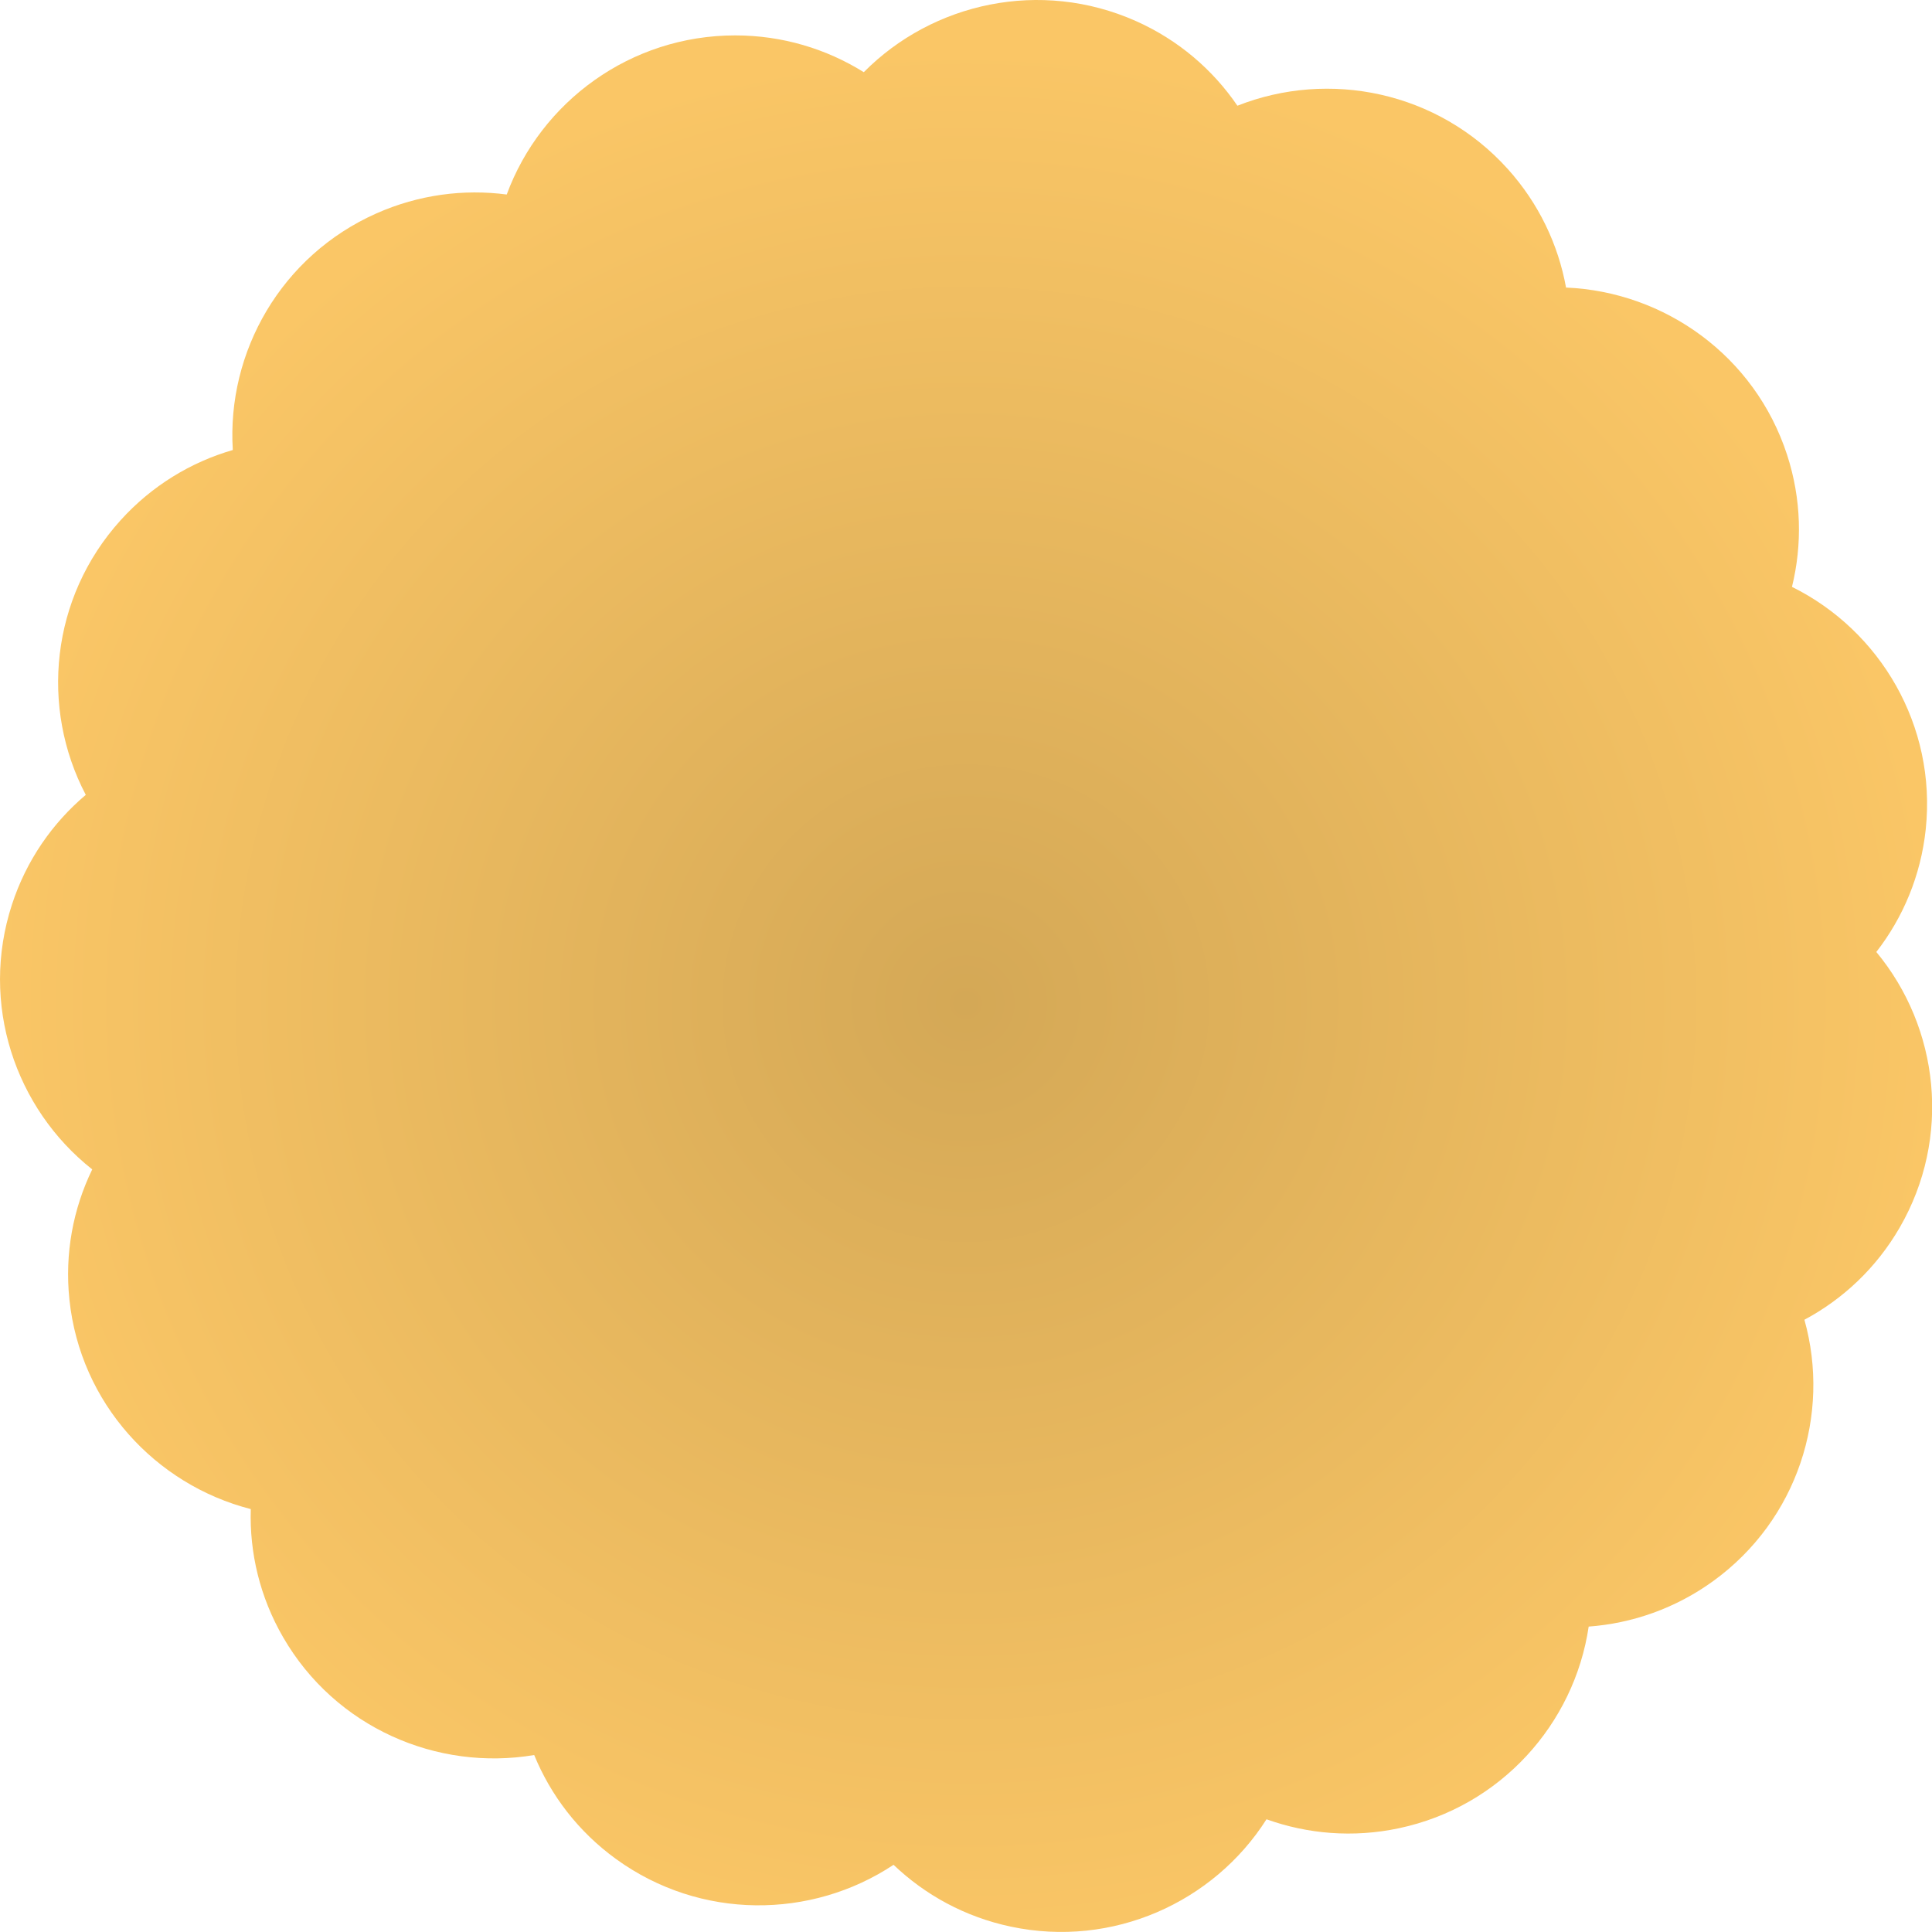
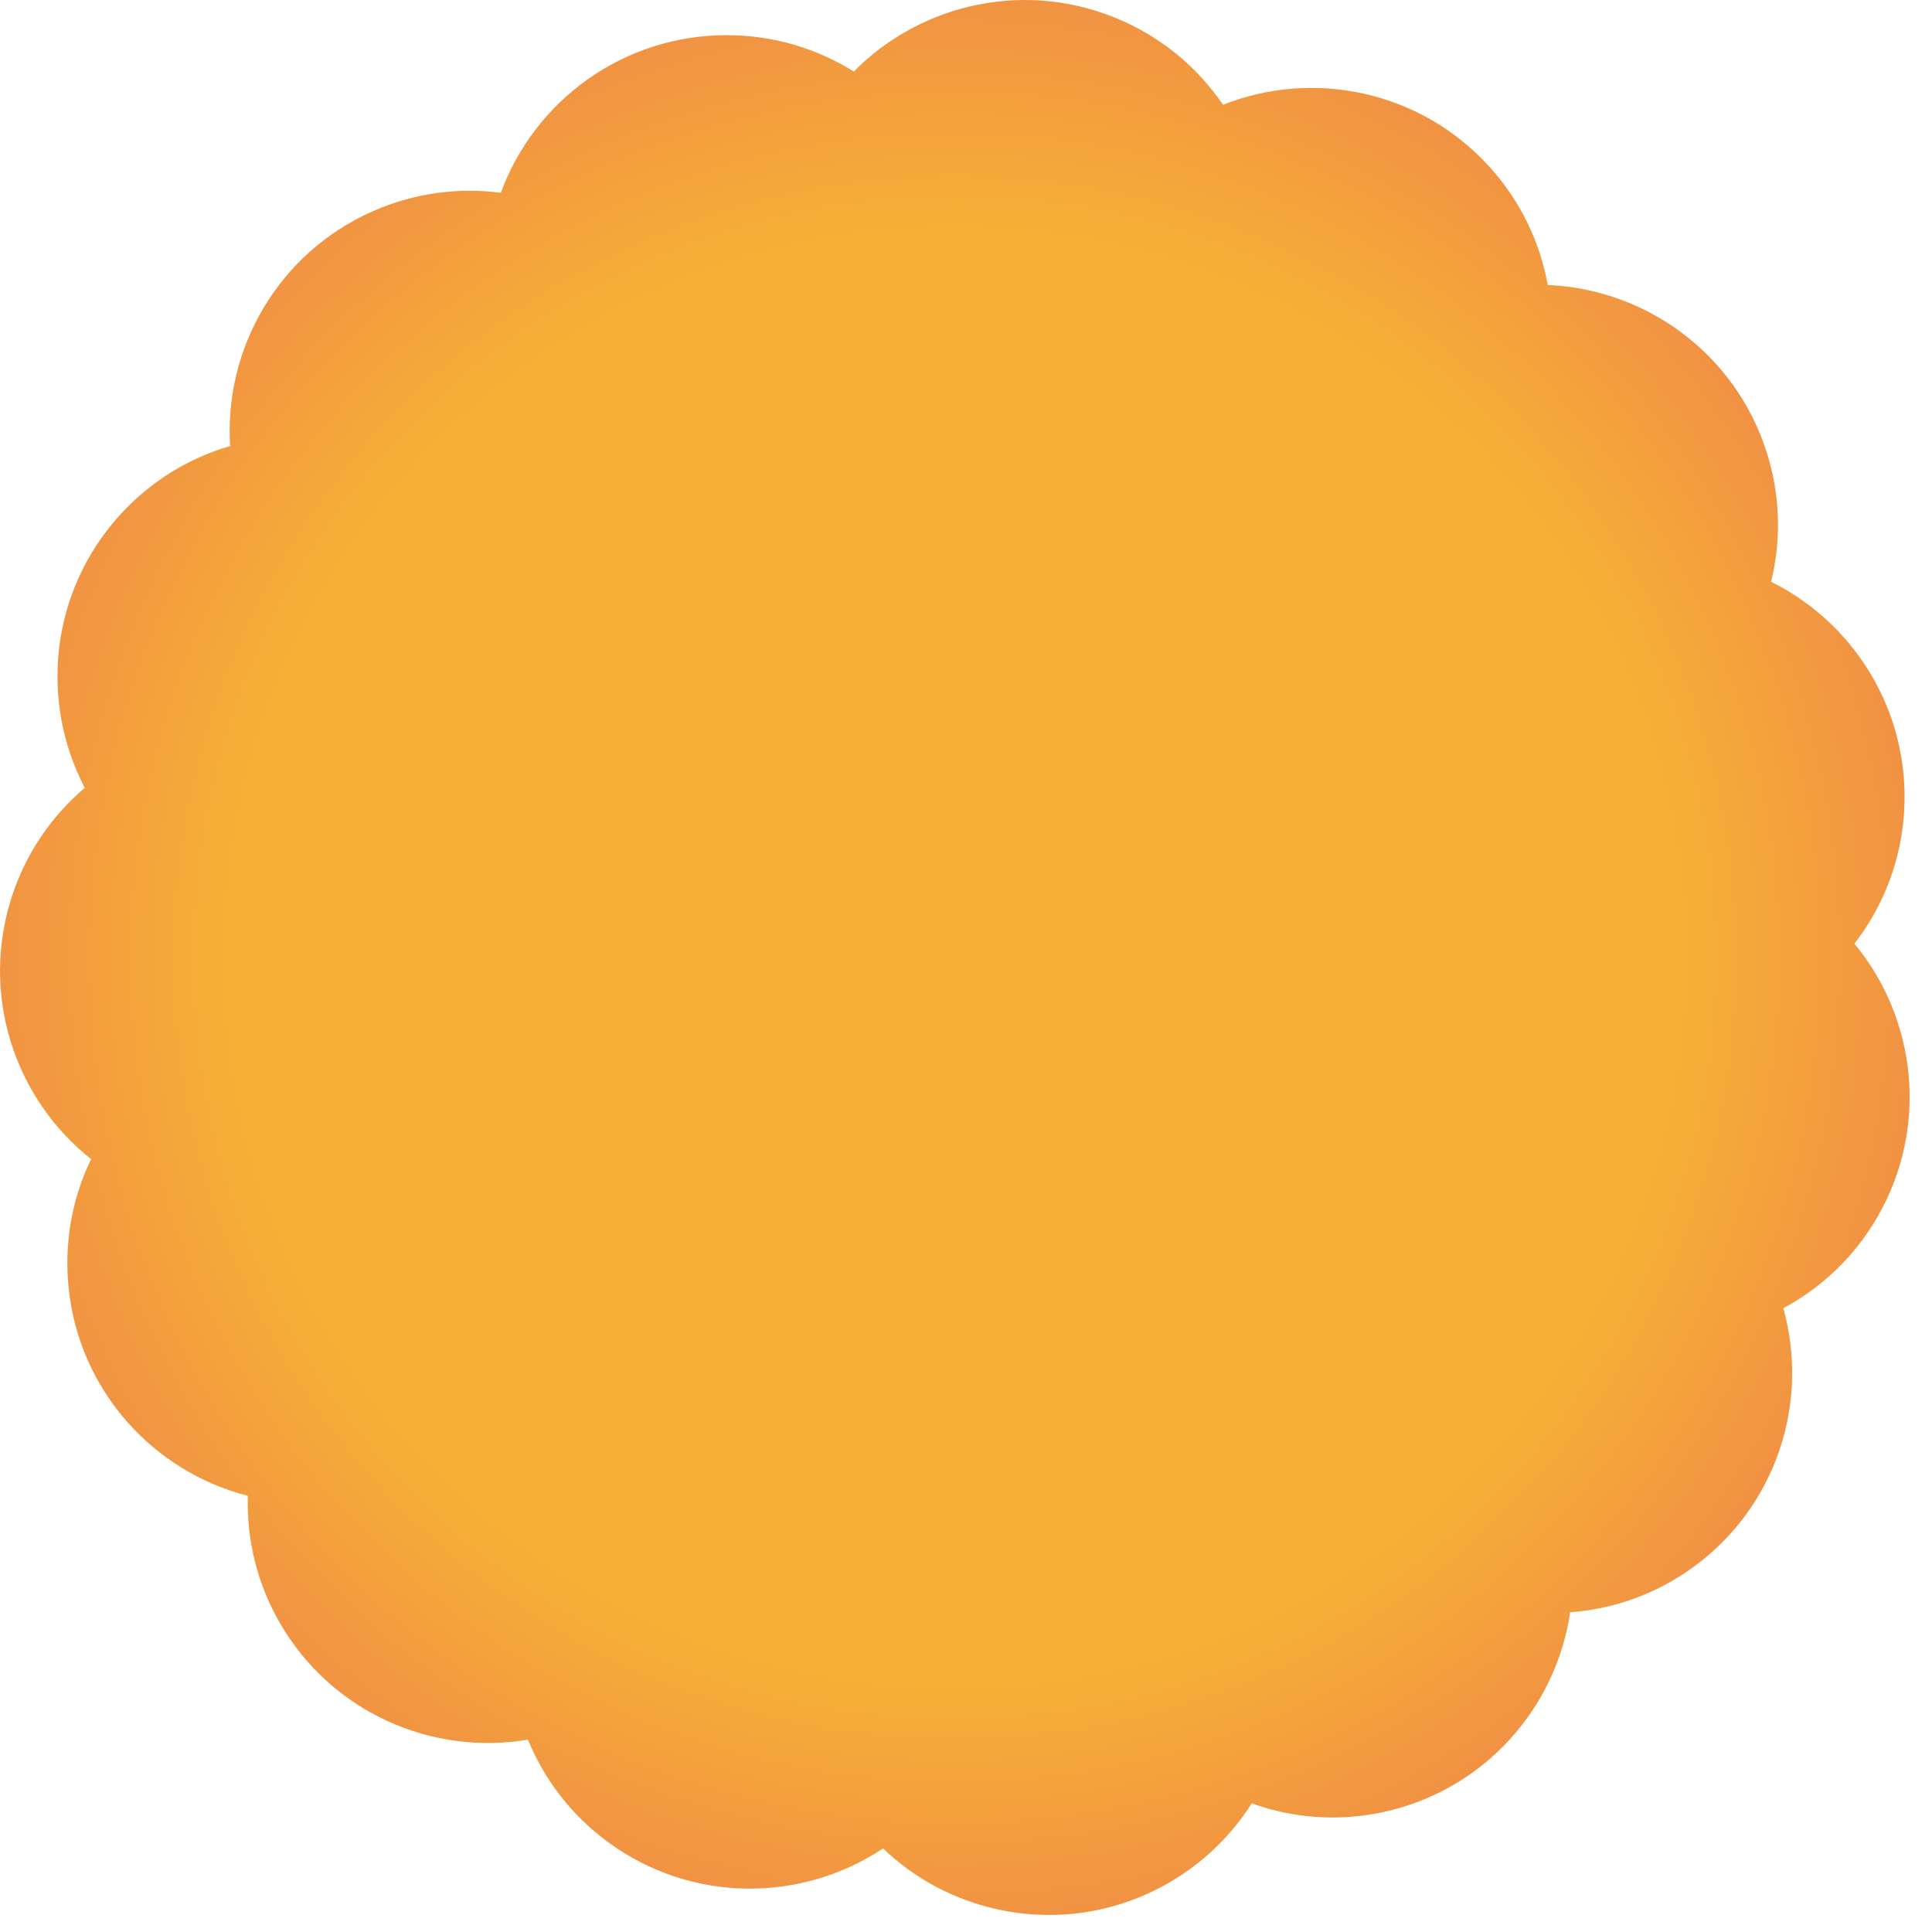
<svg xmlns="http://www.w3.org/2000/svg" width="50" height="50" viewBox="0 0 50 50" fill="none">
-   <path d="M22.355 1.868C24.143 0.062 26.934 -0.548 29.391 0.542C30.496 1.033 31.389 1.805 32.024 2.736C34.398 1.798 37.208 2.366 39.017 4.369C39.827 5.267 40.328 6.335 40.529 7.442C43.077 7.549 45.414 9.207 46.249 11.769C46.623 12.917 46.645 14.095 46.376 15.188C48.66 16.319 50.12 18.782 49.838 21.461C49.711 22.662 49.25 23.747 48.559 24.637C50.186 26.597 50.513 29.439 49.162 31.773C48.556 32.818 47.693 33.623 46.698 34.155C47.386 36.607 46.523 39.334 44.339 40.917C43.359 41.627 42.241 42.012 41.115 42.096C40.742 44.614 38.839 46.757 36.203 47.315C35.02 47.566 33.841 47.464 32.777 47.083C31.409 49.234 28.796 50.42 26.159 49.861C24.976 49.611 23.941 49.04 23.125 48.261C20.999 49.671 18.13 49.696 15.945 48.113C14.965 47.403 14.252 46.462 13.825 45.42C11.31 45.844 8.68 44.708 7.329 42.375C6.723 41.329 6.455 40.18 6.49 39.055C4.021 38.422 2.079 36.316 1.797 33.638C1.67 32.436 1.895 31.278 2.387 30.264C0.388 28.684 -0.526 25.973 0.309 23.411C0.683 22.264 1.359 21.298 2.22 20.571C1.036 18.316 1.31 15.47 3.118 13.467C3.929 12.569 4.942 11.96 6.025 11.646C5.866 9.105 7.279 6.616 9.743 5.522C10.84 5.036 12.003 4.888 13.114 5.034C13.999 2.631 16.319 0.916 19.027 0.916C20.248 0.916 21.389 1.266 22.355 1.868Z" fill="url(#paint0_radial_347_2875)" />
+   <path d="M22.096 1.851C23.861 0.062 26.616 -0.544 29.048 0.539C30.141 1.025 31.024 1.79 31.651 2.711C33.997 1.782 36.773 2.347 38.561 4.332C39.362 5.221 39.857 6.279 40.056 7.376C42.577 7.481 44.884 9.126 45.709 11.666C46.079 12.805 46.101 13.973 45.836 15.056C48.096 16.177 49.535 18.618 49.256 21.274C49.131 22.465 48.675 23.54 47.992 24.422C49.602 26.366 49.923 29.18 48.588 31.494C47.989 32.531 47.135 33.328 46.152 33.856C46.832 36.286 45.981 38.988 43.82 40.558C42.852 41.262 41.748 41.643 40.636 41.726C40.268 44.222 38.393 46.344 35.78 46.9C34.609 47.149 33.444 47.049 32.394 46.671C31.043 48.802 28.466 49.978 25.854 49.422C24.682 49.173 23.66 48.609 22.854 47.837C20.753 49.234 17.921 49.261 15.76 47.691C14.791 46.987 14.086 46.055 13.663 45.022C11.176 45.443 8.578 44.315 7.243 42.002C6.645 40.965 6.38 39.827 6.414 38.712C3.97 38.086 2.057 35.998 1.777 33.342C1.652 32.151 1.872 31.003 2.357 29.998C0.379 28.432 -0.519 25.746 0.306 23.206C0.676 22.068 1.344 21.11 2.194 20.389C1.025 18.154 1.296 15.335 3.083 13.35C3.884 12.46 4.884 11.856 5.955 11.543C5.796 9.026 7.191 6.561 9.63 5.475C10.715 4.992 11.864 4.845 12.961 4.989C13.834 2.608 16.122 0.91 18.806 0.91C20.014 0.91 21.141 1.255 22.096 1.851Z" fill="url(#paint0_radial_529_438)" />
  <defs>
-     <radialGradient id="paint0_radial_347_2875" cx="0" cy="0" r="1" gradientTransform="matrix(-25.0023 -0.350468 0.350507 -24.8603 25.0023 25.9686)" gradientUnits="userSpaceOnUse">
-       <stop stop-color="#D4A856" />
-       <stop offset="1" stop-color="#FAC666" />
+     <radialGradient id="paint0_radial_529_438" cx="0" cy="0" r="1" gradientUnits="userSpaceOnUse" gradientTransform="translate(24.7105 24.7797) rotate(90) scale(38.146 38.0396)">
+       <stop stop-color="#F7B235" />
+       <stop offset="0.478" stop-color="#F7B235" />
+       <stop offset="1" stop-color="#E35061" />
    </radialGradient>
  </defs>
</svg>
